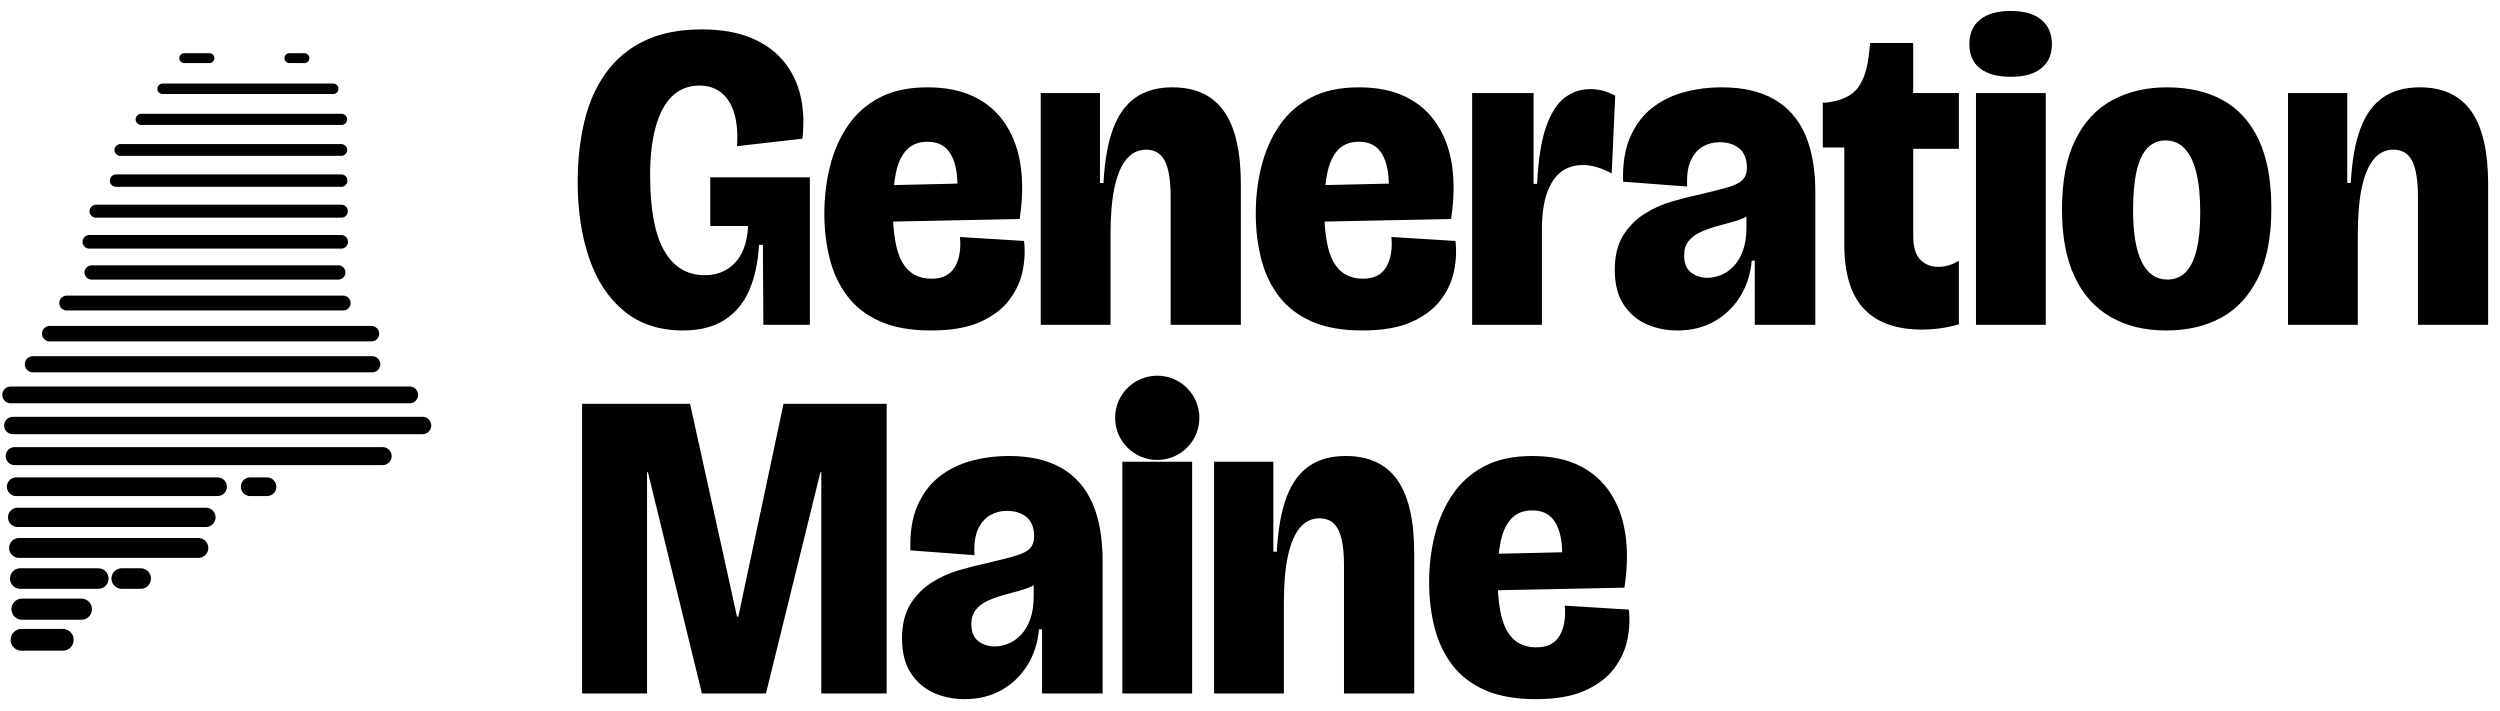
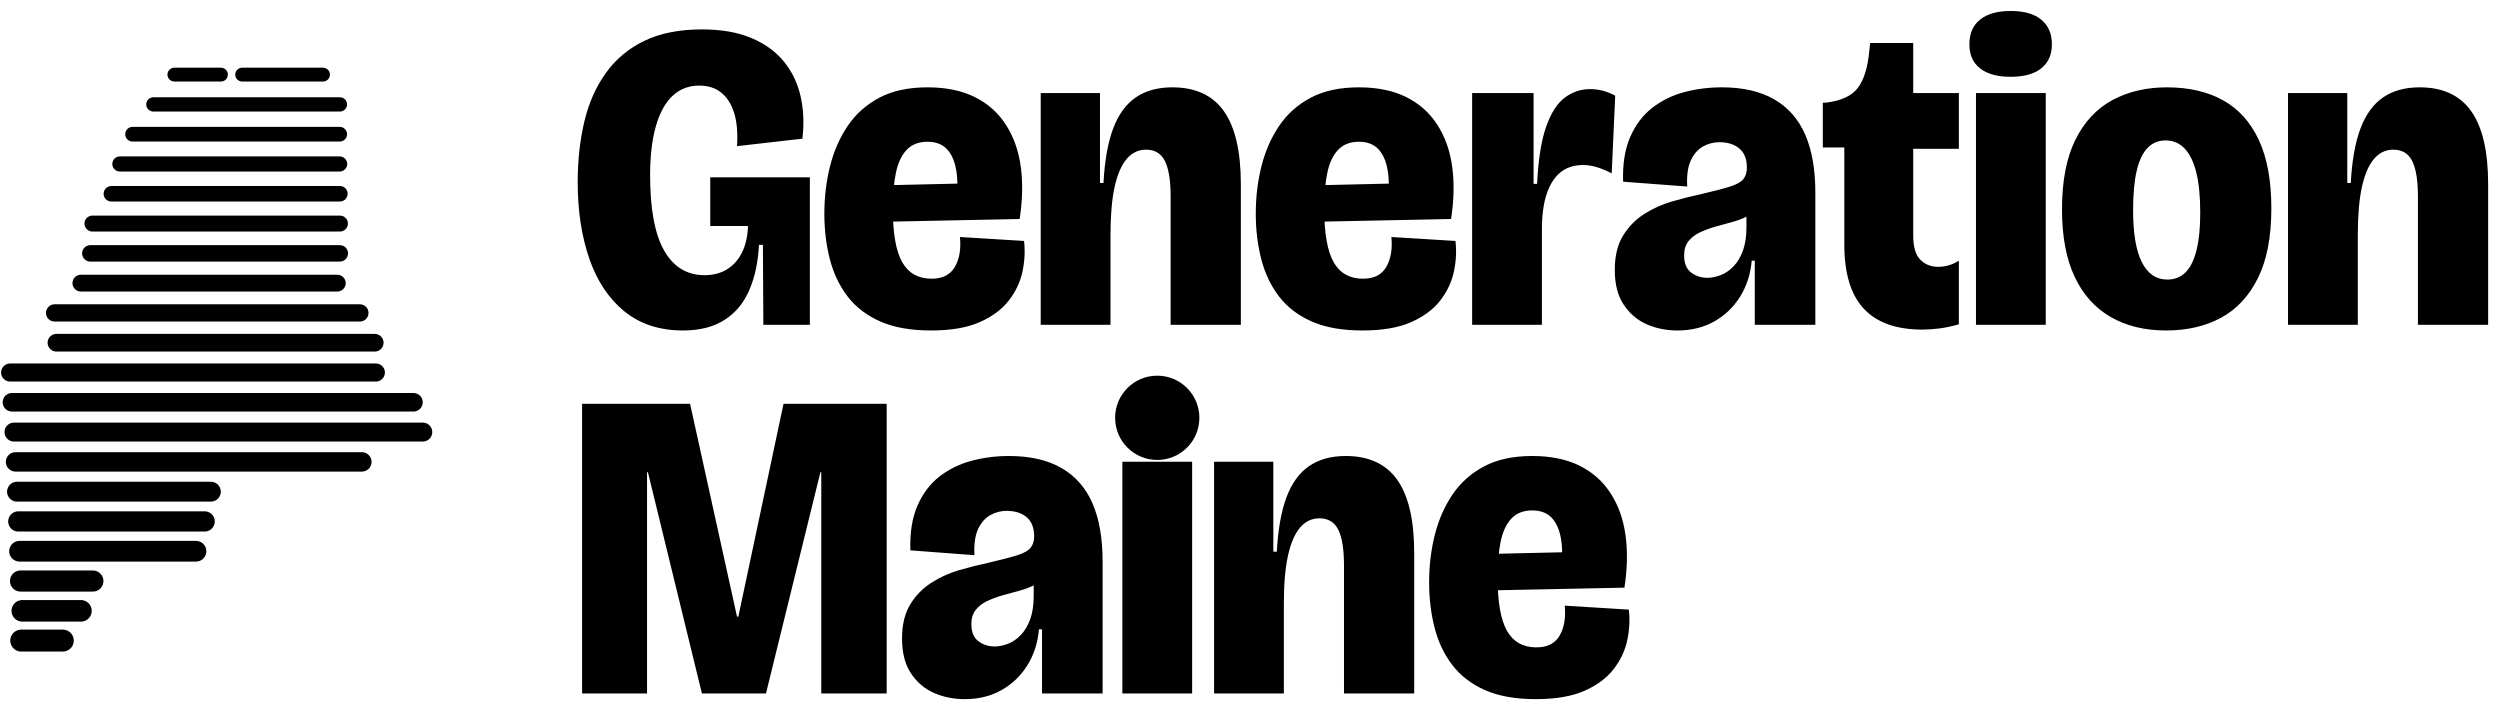
<svg xmlns="http://www.w3.org/2000/svg" viewBox="0 0 569.63 162" width="569.63" height="162" role="img" aria-label="Generation Maine">
-   <path d="M41.98 13.25 L47.72 13.25" stroke="#000000" stroke-width="2.25" stroke-linecap="round" fill="none" />
-   <path d="M65.94 13.25 L69.37 13.25" stroke="#000000" stroke-width="2.25" stroke-linecap="round" fill="none" />
-   <path d="M37.05 20.23 L75.92 20.23" stroke="#000000" stroke-width="2.39" stroke-linecap="round" fill="none" />
-   <path d="M32.17 27.2 L77.82 27.2" stroke="#000000" stroke-width="2.54" stroke-linecap="round" fill="none" />
-   <path d="M27.42 34.17 L77.76 34.17" stroke="#000000" stroke-width="2.68" stroke-linecap="round" fill="none" />
-   <path d="M26.44 41.15 L77.76 41.15" stroke="#000000" stroke-width="2.82" stroke-linecap="round" fill="none" />
-   <path d="M21.88 48.12 L77.77 48.12" stroke="#000000" stroke-width="2.96" stroke-linecap="round" fill="none" />
-   <path d="M20.35 55.1 L77.74 55.1" stroke="#000000" stroke-width="3.1" stroke-linecap="round" fill="none" />
-   <path d="M20.88 62.08 L77.09 62.08" stroke="#000000" stroke-width="3.25" stroke-linecap="round" fill="none" />
-   <path d="M15.2 69.05 L78.19 69.05" stroke="#000000" stroke-width="3.39" stroke-linecap="round" fill="none" />
-   <path d="M11.33 76.03 L84.63 76.03" stroke="#000000" stroke-width="3.53" stroke-linecap="round" fill="none" />
-   <path d="M7.49 83 L84.81 83" stroke="#000000" stroke-width="3.68" stroke-linecap="round" fill="none" />
-   <path d="M2.43 89.98 L93.35 89.98" stroke="#000000" stroke-width="3.82" stroke-linecap="round" fill="none" />
-   <path d="M2.92 96.95 L96.28 96.95" stroke="#000000" stroke-width="3.96" stroke-linecap="round" fill="none" />
-   <path d="M3.34 103.93 L87.19 103.93" stroke="#000000" stroke-width="4.1" stroke-linecap="round" fill="none" />
-   <path d="M3.69 110.9 L49.57 110.9" stroke="#000000" stroke-width="4.25" stroke-linecap="round" fill="none" />
-   <path d="M57 110.9 L60.84 110.9" stroke="#000000" stroke-width="4.25" stroke-linecap="round" fill="none" />
-   <path d="M4.02 117.88 L46.92 117.88" stroke="#000000" stroke-width="4.39" stroke-linecap="round" fill="none" />
-   <path d="M4.34 124.85 L45.2 124.85" stroke="#000000" stroke-width="4.53" stroke-linecap="round" fill="none" />
-   <path d="M4.61 131.82 L22.4 131.82" stroke="#000000" stroke-width="4.67" stroke-linecap="round" fill="none" />
-   <path d="M27.73 131.82 L32.06 131.82" stroke="#000000" stroke-width="4.67" stroke-linecap="round" fill="none" />
-   <path d="M5.02 138.8 L18.54 138.8" stroke="#000000" stroke-width="4.82" stroke-linecap="round" fill="none" />
-   <path d="M4.9 145.78 L14.31 145.78" stroke="#000000" stroke-width="4.96" stroke-linecap="round" fill="none" />
+   <path d="M39.73 17 L50.34 17" stroke="#000000" stroke-width="3.15" stroke-linecap="round" fill="none" />
+   <path d="M55.18 17 L73.6 17" stroke="#000000" stroke-width="3.15" stroke-linecap="round" fill="none" />
+   <path d="M34.95 23.79 L77.45 23.79" stroke="#000000" stroke-width="3.25" stroke-linecap="round" fill="none" />
+   <path d="M30.21 30.58 L77.4 30.58" stroke="#000000" stroke-width="3.35" stroke-linecap="round" fill="none" />
+   <path d="M27.31 37.36 L77.39 37.36" stroke="#000000" stroke-width="3.44" stroke-linecap="round" fill="none" />
+   <path d="M25.38 44.15 L77.44 44.15" stroke="#000000" stroke-width="3.54" stroke-linecap="round" fill="none" />
+   <path d="M21.07 50.94 L77.45 50.94" stroke="#000000" stroke-width="3.64" stroke-linecap="round" fill="none" />
+   <path d="M20.58 57.73 L77.43 57.73" stroke="#000000" stroke-width="3.74" stroke-linecap="round" fill="none" />
+   <path d="M18.43 64.51 L76.85 64.51" stroke="#000000" stroke-width="3.83" stroke-linecap="round" fill="none" />
+   <path d="M12.44 71.3 L82 71.3" stroke="#000000" stroke-width="3.93" stroke-linecap="round" fill="none" />
+   <path d="M12.86 78.09 L85.38 78.09" stroke="#000000" stroke-width="4.03" stroke-linecap="round" fill="none" />
+   <path d="M2.31 84.88 L85.64 84.88" stroke="#000000" stroke-width="4.12" stroke-linecap="round" fill="none" />
+   <path d="M2.72 91.66 L94.21 91.66" stroke="#000000" stroke-width="4.22" stroke-linecap="round" fill="none" />
+   <path d="M3.19 98.45 L96.33 98.45" stroke="#000000" stroke-width="4.32" stroke-linecap="round" fill="none" />
+   <path d="M3.54 105.24 L82.45 105.24" stroke="#000000" stroke-width="4.42" stroke-linecap="round" fill="none" />
+   <path d="M3.87 112.03 L48.05 112.03" stroke="#000000" stroke-width="4.52" stroke-linecap="round" fill="none" />
+   <path d="M4.17 118.81 L46.63 118.81" stroke="#000000" stroke-width="4.61" stroke-linecap="round" fill="none" />
+   <path d="M4.45 125.6 L44.66 125.6" stroke="#000000" stroke-width="4.71" stroke-linecap="round" fill="none" />
+   <path d="M4.68 132.39 L21.16 132.39" stroke="#000000" stroke-width="4.81" stroke-linecap="round" fill="none" />
+   <path d="M5.08 139.18 L18.44 139.18" stroke="#000000" stroke-width="4.91" stroke-linecap="round" fill="none" />
+   <path d="M4.84 145.96 L14.31 145.96" stroke="#000000" stroke-width="5" stroke-linecap="round" fill="none" />
  <g transform="translate(129.23 0)">
    <path fill="#000000" d="M26.4 75.3Q18.4 75.3 13.05 70.95Q7.7 66.6 5.05 58.95Q2.4 51.3 2.4 41.5Q2.4 34.1 3.9 27.75Q5.4 21.4 8.8 16.65Q12.2 11.9 17.6 9.3Q23 6.7 30.7 6.7Q37.3 6.7 41.95 8.65Q46.6 10.6 49.4 14.05Q52.2 17.5 53.2 22Q54.2 26.5 53.6 31.6L38.7 33.3Q39 28.8 38.05 25.75Q37.1 22.7 35.1 21.1Q33.1 19.5 30.1 19.5Q26.5 19.5 24 21.85Q21.5 24.2 20.2 28.8Q18.9 33.4 18.9 39.9Q18.9 45.7 19.7 50Q20.5 54.3 22.1 57.1Q23.7 59.9 26 61.3Q28.3 62.7 31.3 62.7Q34.4 62.7 36.6 61.25Q38.8 59.8 39.95 57.3Q41.1 54.8 41.2 51.5H32.6V40.4H55.3V52.4V74H44.7L44.6 55.8H43.7Q43.4 61.7 41.5 66.1Q39.6 70.5 35.85 72.9Q32.1 75.3 26.4 75.3ZM82.9 75.3Q76 75.3 71.35 73.25Q66.7 71.2 63.9 67.55Q61.1 63.9 59.85 59.05Q58.6 54.2 58.6 48.7Q58.6 43 59.9 37.85Q61.2 32.7 63.95 28.65Q66.7 24.6 71.15 22.25Q75.6 19.9 82.1 19.9Q88.4 19.9 92.85 22.1Q97.3 24.3 99.95 28.4Q102.6 32.5 103.35 37.95Q104.1 43.4 103.1 49.9L68.8 50.6V42.3L90.5 41.8L88.6 46.9Q89.2 42 88.65 38.8Q88.1 35.6 86.5 33.95Q84.9 32.3 82.1 32.3Q79.1 32.3 77.35 34.15Q75.6 36 74.9 39.4Q74.2 42.8 74.2 47.5Q74.2 56 76.35 59.75Q78.5 63.5 83 63.5Q85 63.5 86.3 62.8Q87.6 62.1 88.35 60.8Q89.1 59.5 89.4 57.8Q89.7 56.1 89.5 54L104.1 54.9Q104.5 58.3 103.75 61.85Q103 65.4 100.65 68.45Q98.3 71.5 94 73.4Q89.7 75.3 82.9 75.3ZM107.9 74V43.3V21.2H121.4V41.7H122.2Q122.6 34.1 124.4 29.3Q126.2 24.5 129.55 22.2Q132.9 19.9 137.9 19.9Q145.8 19.9 149.65 25.35Q153.5 30.8 153.5 42V74H137.5V44.8Q137.5 39.3 136.2 36.7Q134.9 34.1 131.9 34.1Q129.3 34.1 127.5 36.2Q125.7 38.3 124.75 42.55Q123.8 46.8 123.8 53.5V74ZM181.2 75.3Q174.3 75.3 169.65 73.25Q165 71.2 162.2 67.55Q159.4 63.9 158.15 59.05Q156.9 54.2 156.9 48.7Q156.9 43 158.2 37.85Q159.5 32.7 162.25 28.65Q165 24.6 169.45 22.25Q173.9 19.9 180.4 19.9Q186.7 19.9 191.15 22.1Q195.6 24.3 198.25 28.4Q200.9 32.5 201.65 37.95Q202.4 43.4 201.4 49.9L167.1 50.6V42.3L188.8 41.8L186.9 46.9Q187.5 42 186.95 38.8Q186.4 35.6 184.8 33.95Q183.2 32.3 180.4 32.3Q177.4 32.3 175.65 34.15Q173.9 36 173.2 39.4Q172.5 42.8 172.5 47.5Q172.5 56 174.65 59.75Q176.8 63.5 181.3 63.5Q183.3 63.5 184.6 62.8Q185.9 62.1 186.65 60.8Q187.4 59.5 187.7 57.8Q188 56.1 187.8 54L202.4 54.9Q202.8 58.3 202.05 61.85Q201.3 65.4 198.95 68.45Q196.6 71.5 192.3 73.4Q188 75.3 181.2 75.3ZM206.2 74V45V21.2H220.2V41.9H221Q221.4 33.6 223.05 28.9Q224.7 24.2 227.3 22.25Q229.9 20.3 233.1 20.3Q234.5 20.3 235.9 20.65Q237.3 21 238.8 21.8L238 39.5Q236.3 38.6 234.65 38.1Q233 37.6 231.5 37.6Q228.4 37.6 226.35 39.25Q224.3 40.9 223.2 44.15Q222.1 47.4 222.1 52.2V74ZM253 75.3Q249.2 75.3 246 73.9Q242.8 72.5 240.75 69.45Q238.7 66.4 238.7 61.5Q238.7 56.8 240.55 53.75Q242.4 50.7 245.35 48.8Q248.3 46.9 251.75 45.9Q255.2 44.9 258.5 44.2Q262.8 43.2 265 42.5Q267.2 41.8 268 40.8Q268.8 39.8 268.8 38.2Q268.8 35.3 267.1 33.85Q265.4 32.4 262.5 32.4Q260.6 32.4 258.85 33.35Q257.1 34.3 256.05 36.5Q255 38.7 255.2 42.5L240.6 41.4Q240.4 35.4 242.2 31.25Q244 27.1 247.2 24.6Q250.4 22.1 254.5 21Q258.6 19.9 263.1 19.9Q270.3 19.9 275.05 22.65Q279.8 25.4 282.1 30.7Q284.4 36 284.4 43.9V54.3Q284.4 57.6 284.4 60.9Q284.4 64.2 284.4 67.45Q284.4 70.7 284.4 74H270.6Q270.6 70.5 270.6 66.9Q270.6 63.3 270.6 59.4H269.9Q269.5 64 267.25 67.6Q265 71.2 261.35 73.25Q257.7 75.3 253 75.3ZM259.8 63.3Q261.2 63.3 262.8 62.7Q264.4 62.1 265.75 60.7Q267.1 59.3 267.9 57.1Q268.7 54.9 268.7 51.8V47.9L271.2 47.2Q270.4 48.5 268.85 49.3Q267.3 50.1 265.4 50.6Q263.5 51.1 261.6 51.65Q259.7 52.2 258.1 52.95Q256.5 53.7 255.5 54.95Q254.5 56.2 254.5 58.2Q254.5 60.9 256.1 62.1Q257.7 63.3 259.8 63.3ZM308.8 75.1Q299.9 75.1 295.45 70.35Q291 65.6 291 55.7V33.6H286.1V23.4H286.7Q292 22.8 294.1 20Q296.2 17.2 296.7 11.5L296.9 9.8H306.7V21.2H317.1V33.9H306.7V53.7Q306.7 57.5 308.3 59.15Q309.9 60.8 312.4 60.8Q313.6 60.8 314.8 60.45Q316 60.1 317.1 59.4V73.9Q314.6 74.6 312.55 74.85Q310.5 75.1 308.8 75.1ZM321 74V21.2H336.9V74ZM328.9 17.5Q324.4 17.5 321.95 15.6Q319.5 13.7 319.5 10.1Q319.5 6.4 321.95 4.45Q324.4 2.5 328.9 2.5Q333.5 2.5 335.9 4.5Q338.3 6.5 338.3 10.1Q338.3 13.6 335.9 15.55Q333.5 17.5 328.9 17.5ZM364.3 75.3Q357 75.3 351.65 72.2Q346.3 69.1 343.45 63Q340.6 56.9 340.6 47.7Q340.6 38 343.65 31.85Q346.7 25.7 352.1 22.8Q357.5 19.9 364.5 19.9Q372 19.9 377.3 22.85Q382.6 25.8 385.45 31.9Q388.3 38 388.3 47.5Q388.3 57.2 385.25 63.35Q382.2 69.5 376.85 72.4Q371.5 75.3 364.3 75.3ZM364.6 63.7Q367.1 63.7 368.75 62.05Q370.4 60.4 371.25 57Q372.1 53.6 372.1 48.5Q372.1 42.9 371.2 39.3Q370.3 35.7 368.55 33.85Q366.8 32 364.2 32Q361.7 32 360.05 33.75Q358.4 35.5 357.6 39Q356.8 42.5 356.8 47.9Q356.8 55.8 358.8 59.75Q360.8 63.7 364.6 63.7ZM392.1 74V43.3V21.2H405.6V41.7H406.4Q406.8 34.1 408.6 29.3Q410.4 24.5 413.75 22.2Q417.1 19.9 422.1 19.9Q430 19.9 433.85 25.35Q437.7 30.8 437.7 42V74H421.7V44.8Q421.7 39.3 420.4 36.7Q419.1 34.1 416.1 34.1Q413.5 34.1 411.7 36.2Q409.9 38.3 408.95 42.55Q408 46.8 408 53.5V74Z" />
    <path fill="#000000" d="M3.4 158V92H28L38.7 140.5H39L49.3 92H72.8V158H57.9V107.6H57.7L45.3 158H30.7L18.4 107.6H18.2V158ZM90.6 159.3Q86.8 159.3 83.6 157.9Q80.4 156.5 78.35 153.45Q76.3 150.4 76.3 145.5Q76.3 140.8 78.15 137.75Q80 134.7 82.95 132.8Q85.9 130.9 89.35 129.9Q92.8 128.9 96.1 128.2Q100.4 127.2 102.6 126.5Q104.8 125.8 105.6 124.8Q106.4 123.8 106.4 122.2Q106.4 119.3 104.7 117.85Q103 116.4 100.1 116.4Q98.2 116.4 96.45 117.35Q94.7 118.3 93.65 120.5Q92.6 122.7 92.8 126.5L78.2 125.4Q78 119.4 79.8 115.25Q81.6 111.1 84.8 108.6Q88 106.1 92.1 105Q96.2 103.9 100.7 103.9Q107.9 103.9 112.65 106.65Q117.4 109.4 119.7 114.7Q122 120 122 127.9V138.3Q122 141.6 122 144.9Q122 148.2 122 151.45Q122 154.7 122 158H108.2Q108.2 154.5 108.2 150.9Q108.2 147.3 108.2 143.4H107.5Q107.1 148 104.85 151.6Q102.6 155.2 98.95 157.25Q95.3 159.3 90.6 159.3ZM97.4 147.3Q98.8 147.3 100.4 146.7Q102 146.1 103.35 144.7Q104.7 143.3 105.5 141.1Q106.3 138.9 106.3 135.8V131.9L108.8 131.2Q108 132.5 106.45 133.3Q104.9 134.1 103 134.6Q101.1 135.1 99.2 135.65Q97.3 136.2 95.7 136.95Q94.1 137.7 93.1 138.95Q92.1 140.2 92.1 142.2Q92.1 144.9 93.7 146.1Q95.3 147.3 97.4 147.3ZM126.5 158V105.2H142.4V158ZM147.4 158V127.3V105.2H160.9V125.7H161.7Q162.1 118.1 163.9 113.3Q165.7 108.5 169.05 106.2Q172.4 103.9 177.4 103.9Q185.3 103.9 189.15 109.35Q193 114.8 193 126V158H177V128.8Q177 123.3 175.7 120.7Q174.4 118.1 171.4 118.1Q168.8 118.1 167 120.2Q165.2 122.3 164.25 126.55Q163.3 130.8 163.3 137.5V158ZM220.7 159.3Q213.8 159.3 209.15 157.25Q204.5 155.2 201.7 151.55Q198.9 147.9 197.65 143.05Q196.4 138.2 196.4 132.7Q196.4 127 197.7 121.85Q199 116.7 201.75 112.65Q204.5 108.6 208.95 106.25Q213.4 103.9 219.9 103.9Q226.2 103.9 230.65 106.1Q235.1 108.3 237.75 112.4Q240.4 116.5 241.15 121.95Q241.9 127.4 240.9 133.9L206.6 134.6V126.3L228.3 125.8L226.4 130.9Q227 126 226.45 122.8Q225.9 119.6 224.3 117.95Q222.7 116.3 219.9 116.3Q216.9 116.3 215.15 118.15Q213.4 120 212.7 123.4Q212 126.8 212 131.5Q212 140 214.15 143.75Q216.3 147.5 220.8 147.5Q222.8 147.5 224.1 146.8Q225.4 146.1 226.15 144.8Q226.9 143.5 227.2 141.8Q227.5 140.1 227.3 138L241.9 138.9Q242.3 142.3 241.55 145.85Q240.8 149.4 238.45 152.45Q236.1 155.5 231.8 157.4Q227.5 159.3 220.7 159.3Z" />
    <circle cx="134.45" cy="95.2" r="9.6" fill="#000000" />
  </g>
</svg>
